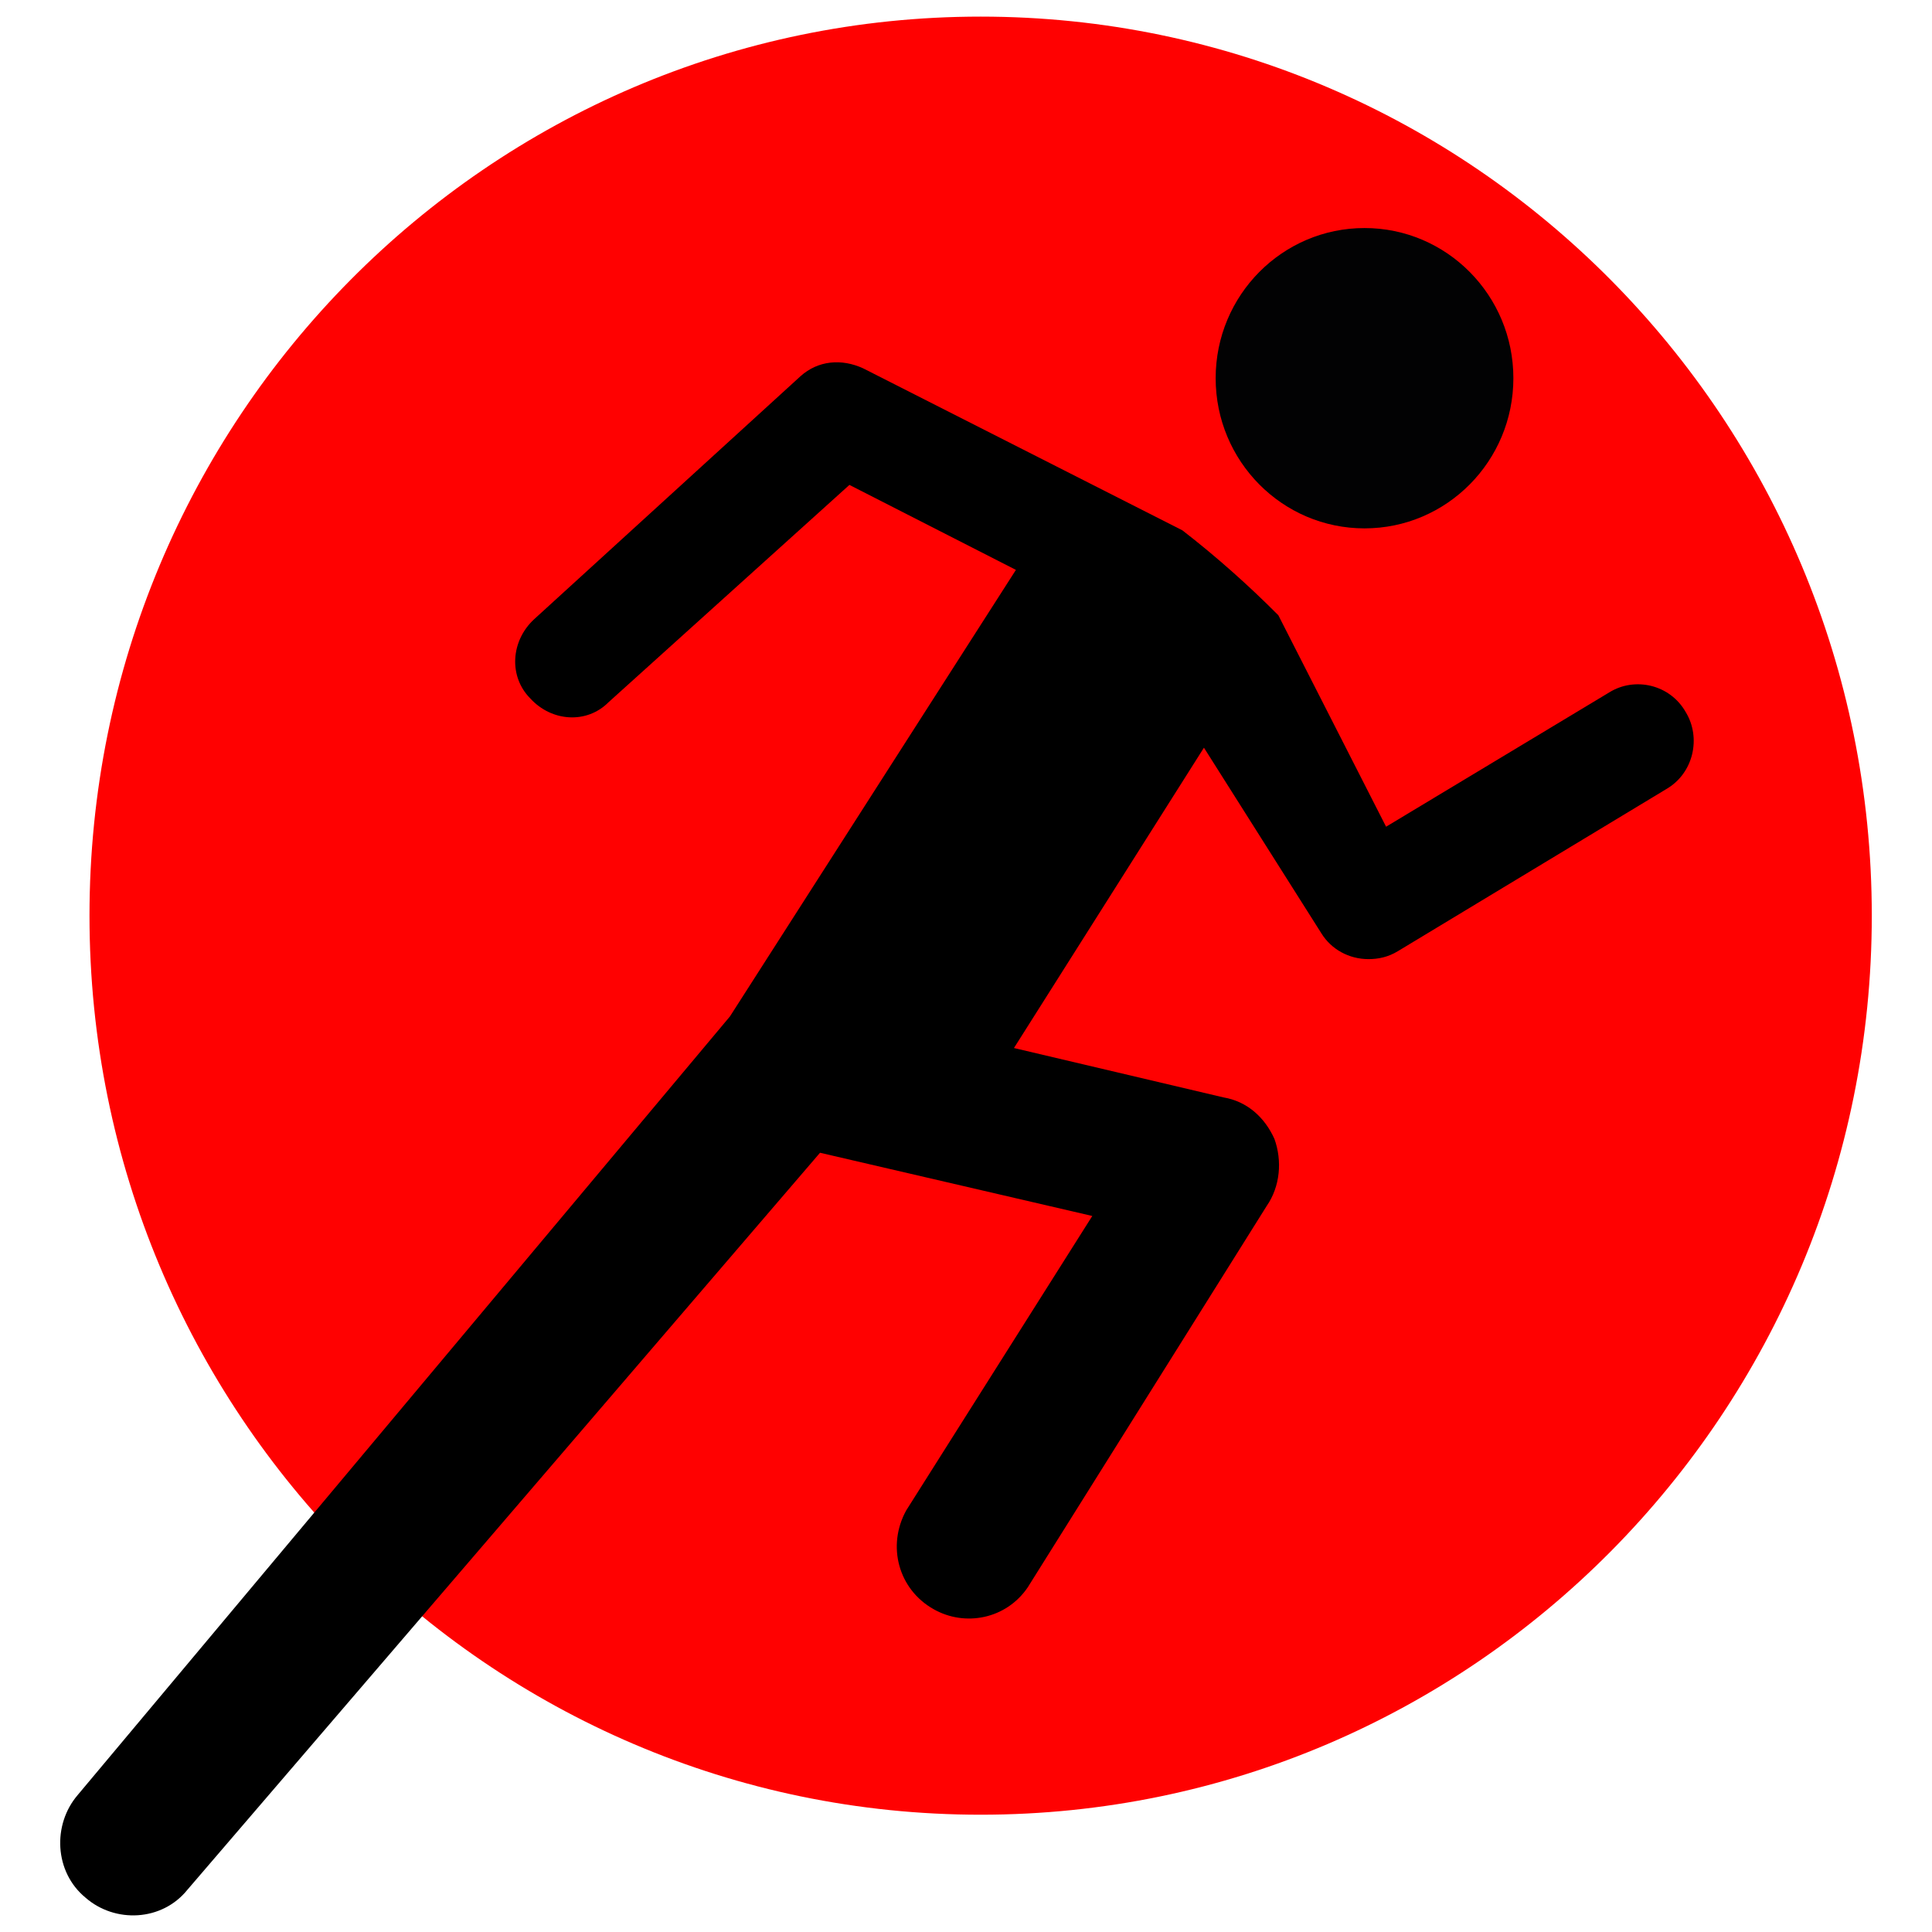
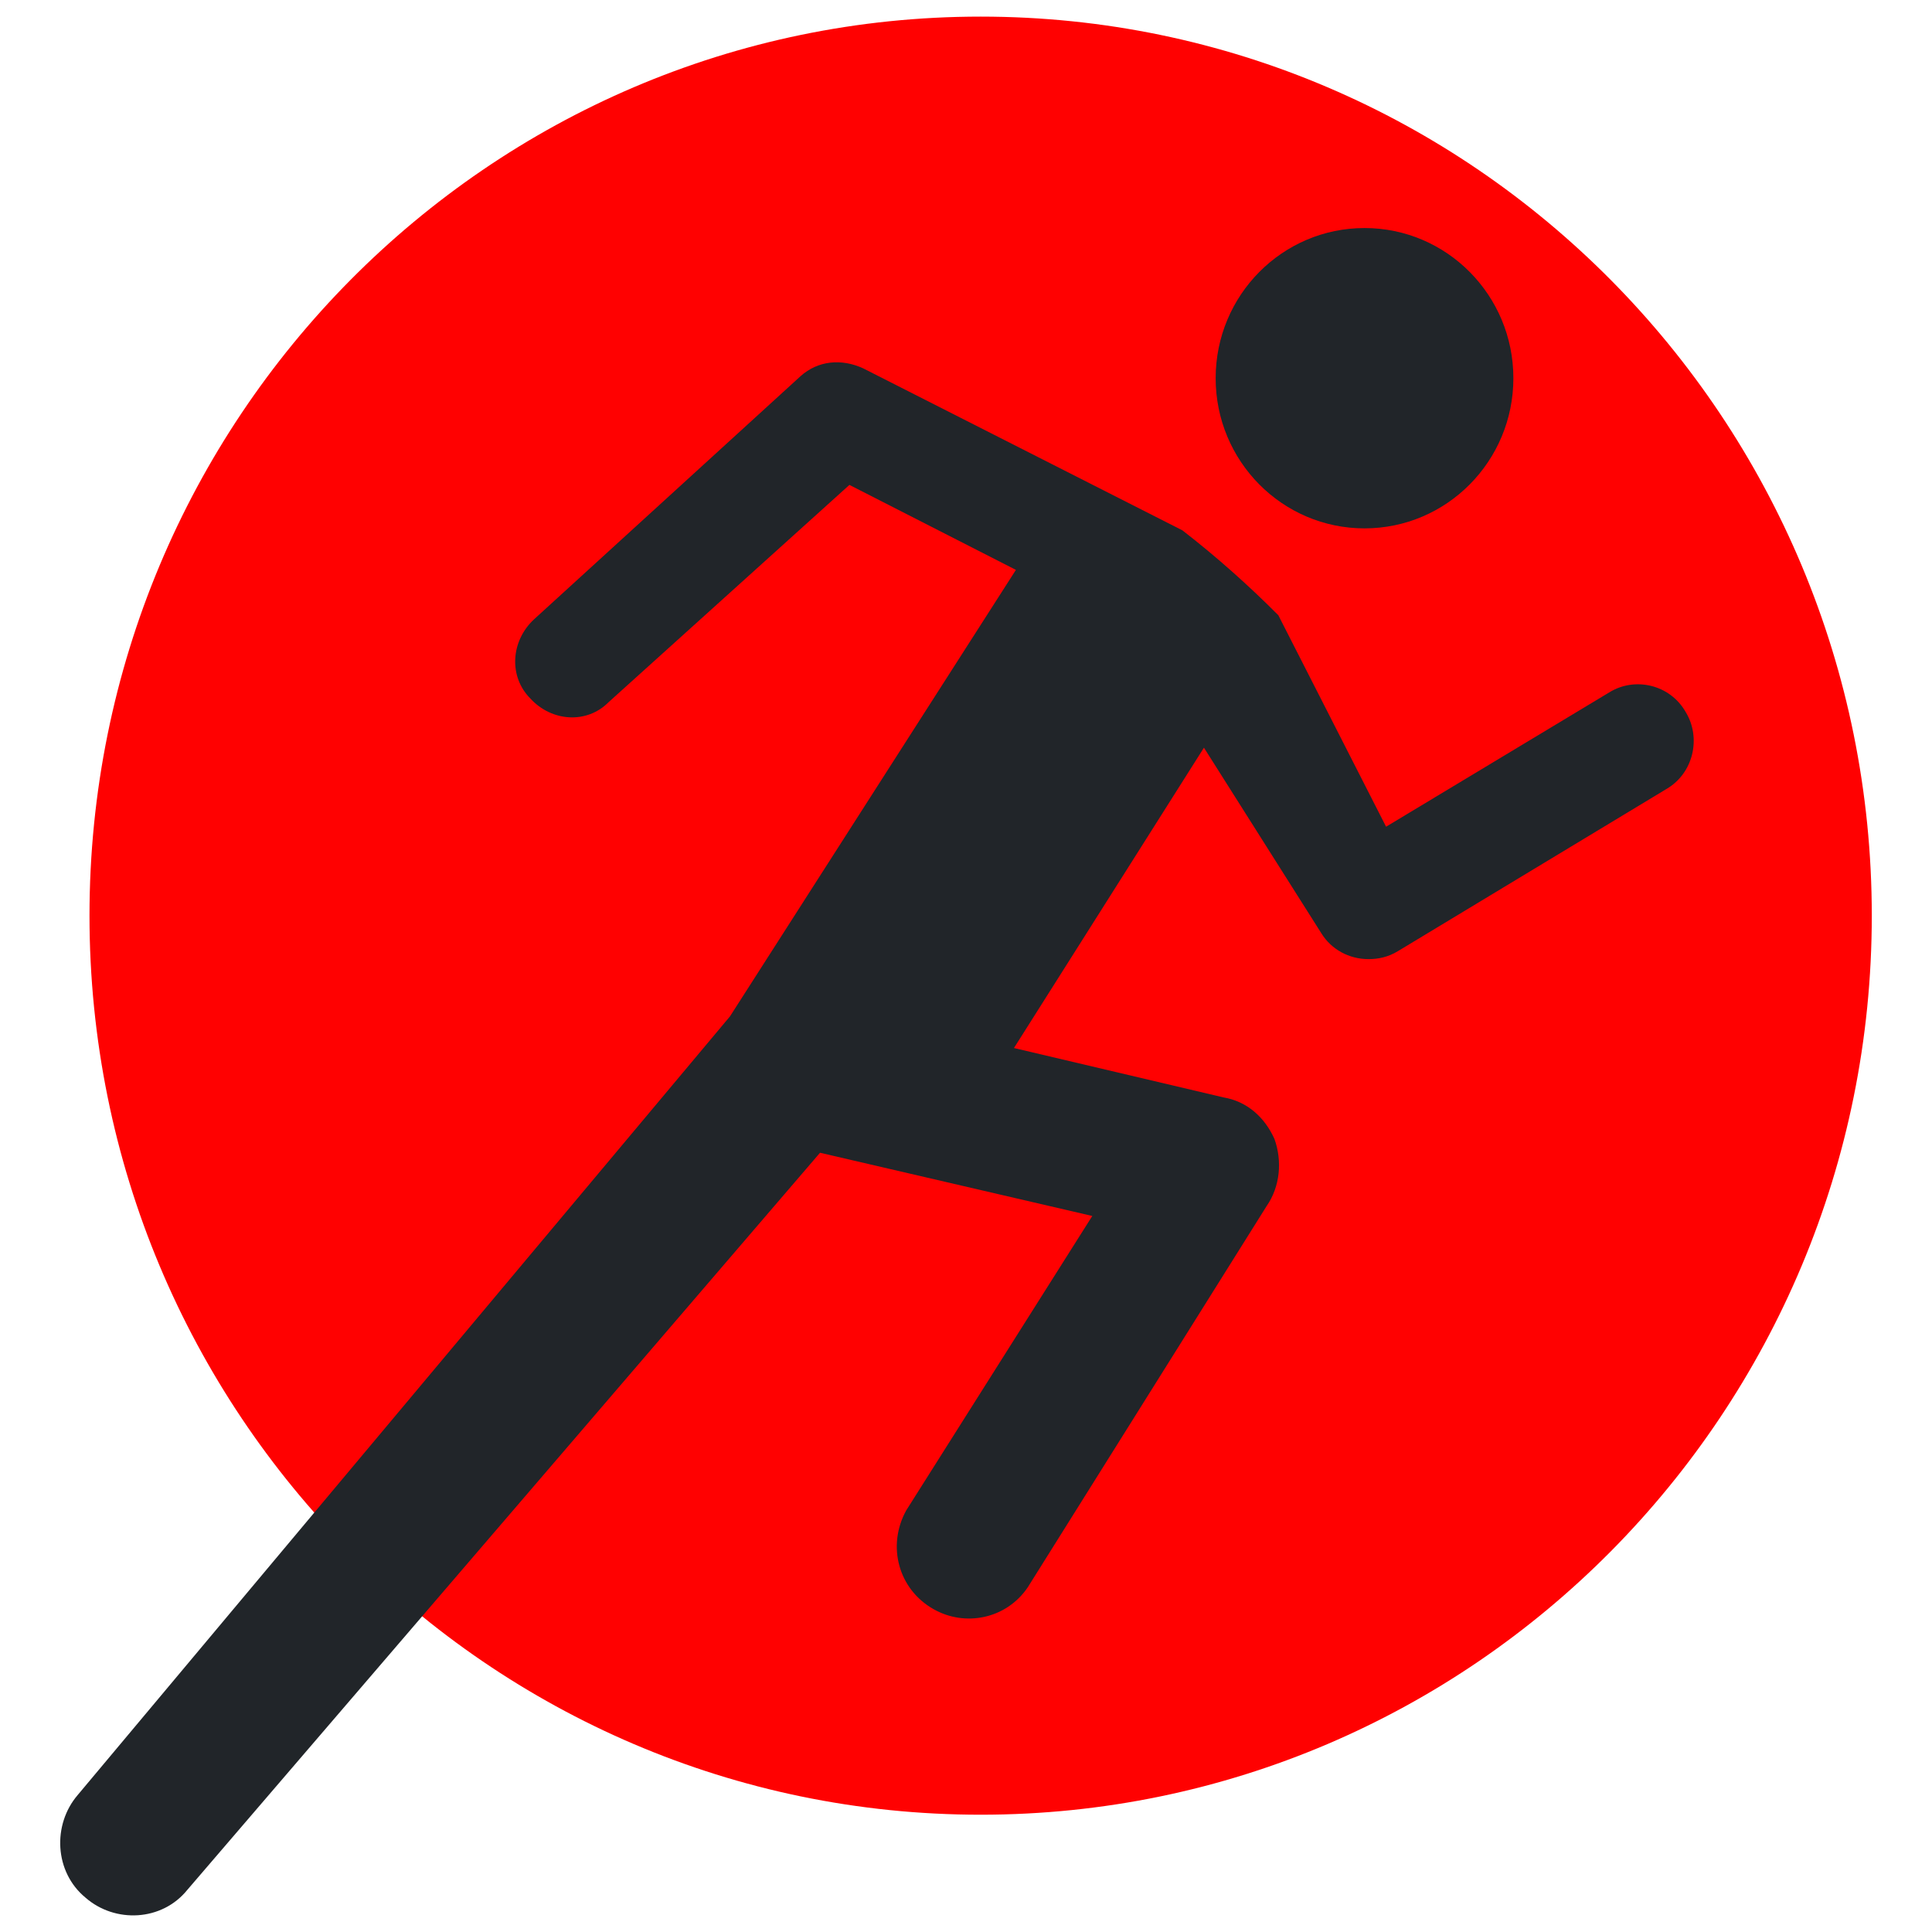
<svg xmlns="http://www.w3.org/2000/svg" width="62" height="62" viewBox="0 0 62 62" version="1.1" id="svg29" style="fill:none">
  <defs id="defs33" />
  <g id="g847" transform="translate(1.871851,-1.466884)">
    <path style="fill:#ff0101" id="path18" d="m 29.598,59.703 c 15.794,0 28.598,-12.917 28.598,-28.851 C 58.196,14.917 45.392,2 29.598,2 13.804,2 1,14.917 1,30.851 1,46.785 13.804,59.703 29.598,59.703 Z" />
-     <path style="fill:#020203" id="path20" d="m 41.917,18.423 c 2.638,0 4.777,-2.158 4.777,-4.819 0,-2.662 -2.139,-4.819 -4.777,-4.819 -2.638,0 -4.777,2.158 -4.777,4.819 0,2.662 2.139,4.819 4.777,4.819 z" />
+     <path style="fill:#212529;fill-opacity:1" id="path20" d="m 41.917,18.423 c 2.638,0 4.777,-2.158 4.777,-4.819 0,-2.662 -2.139,-4.819 -4.777,-4.819 -2.638,0 -4.777,2.158 -4.777,4.819 0,2.662 2.139,4.819 4.777,4.819 z" />
    <g transform="translate(0,1)" id="g27" mask="none">
-       <path style="fill:#000000;fill-opacity:1" id="path25" d="m 40.535,30.422 c 0.314,0.507 0.88,0.824 1.508,0.824 0.314,0 0.628,-0.063 0.943,-0.254 l 8.611,-5.2 c 0.88,-0.507 1.131,-1.649 0.628,-2.473 -0.503,-0.888 -1.634,-1.141 -2.451,-0.634 l -7.165,4.312 -3.457,-6.785 C 38.209,19.262 37.141,18.311 36.072,17.486 L 25.827,12.287 c -0.691,-0.317 -1.446,-0.254 -2.011,0.254 l -8.548,7.799 c -0.754,0.698 -0.817,1.839 -0.126,2.536 0.691,0.761 1.823,0.824 2.514,0.127 L 25.387,16.028 30.73,18.755 21.553,33.085 0.623,58.069 c -0.817,0.951 -0.754,2.473 0.251,3.297 0.943,0.824 2.451,0.761 3.268,-0.254 l 20.302,-23.652 8.737,2.029 -5.971,9.448 c -0.629,1.141 -0.251,2.536 0.88,3.171 1.006,0.571 2.326,0.317 3.017,-0.698 l 7.668,-12.238 c 0.44,-0.634 0.503,-1.458 0.251,-2.156 -0.314,-0.698 -0.88,-1.205 -1.634,-1.332 l -6.725,-1.585 6.097,-9.638 z" />
+       <path style="fill:#212529;fill-opacity:1" id="path25" d="m 40.535,30.422 c 0.314,0.507 0.88,0.824 1.508,0.824 0.314,0 0.628,-0.063 0.943,-0.254 l 8.611,-5.2 c 0.88,-0.507 1.131,-1.649 0.628,-2.473 -0.503,-0.888 -1.634,-1.141 -2.451,-0.634 l -7.165,4.312 -3.457,-6.785 C 38.209,19.262 37.141,18.311 36.072,17.486 L 25.827,12.287 c -0.691,-0.317 -1.446,-0.254 -2.011,0.254 l -8.548,7.799 c -0.754,0.698 -0.817,1.839 -0.126,2.536 0.691,0.761 1.823,0.824 2.514,0.127 L 25.387,16.028 30.73,18.755 21.553,33.085 0.623,58.069 c -0.817,0.951 -0.754,2.473 0.251,3.297 0.943,0.824 2.451,0.761 3.268,-0.254 l 20.302,-23.652 8.737,2.029 -5.971,9.448 c -0.629,1.141 -0.251,2.536 0.88,3.171 1.006,0.571 2.326,0.317 3.017,-0.698 l 7.668,-12.238 c 0.44,-0.634 0.503,-1.458 0.251,-2.156 -0.314,-0.698 -0.88,-1.205 -1.634,-1.332 l -6.725,-1.585 6.097,-9.638 z" />
    </g>
  </g>
</svg>
